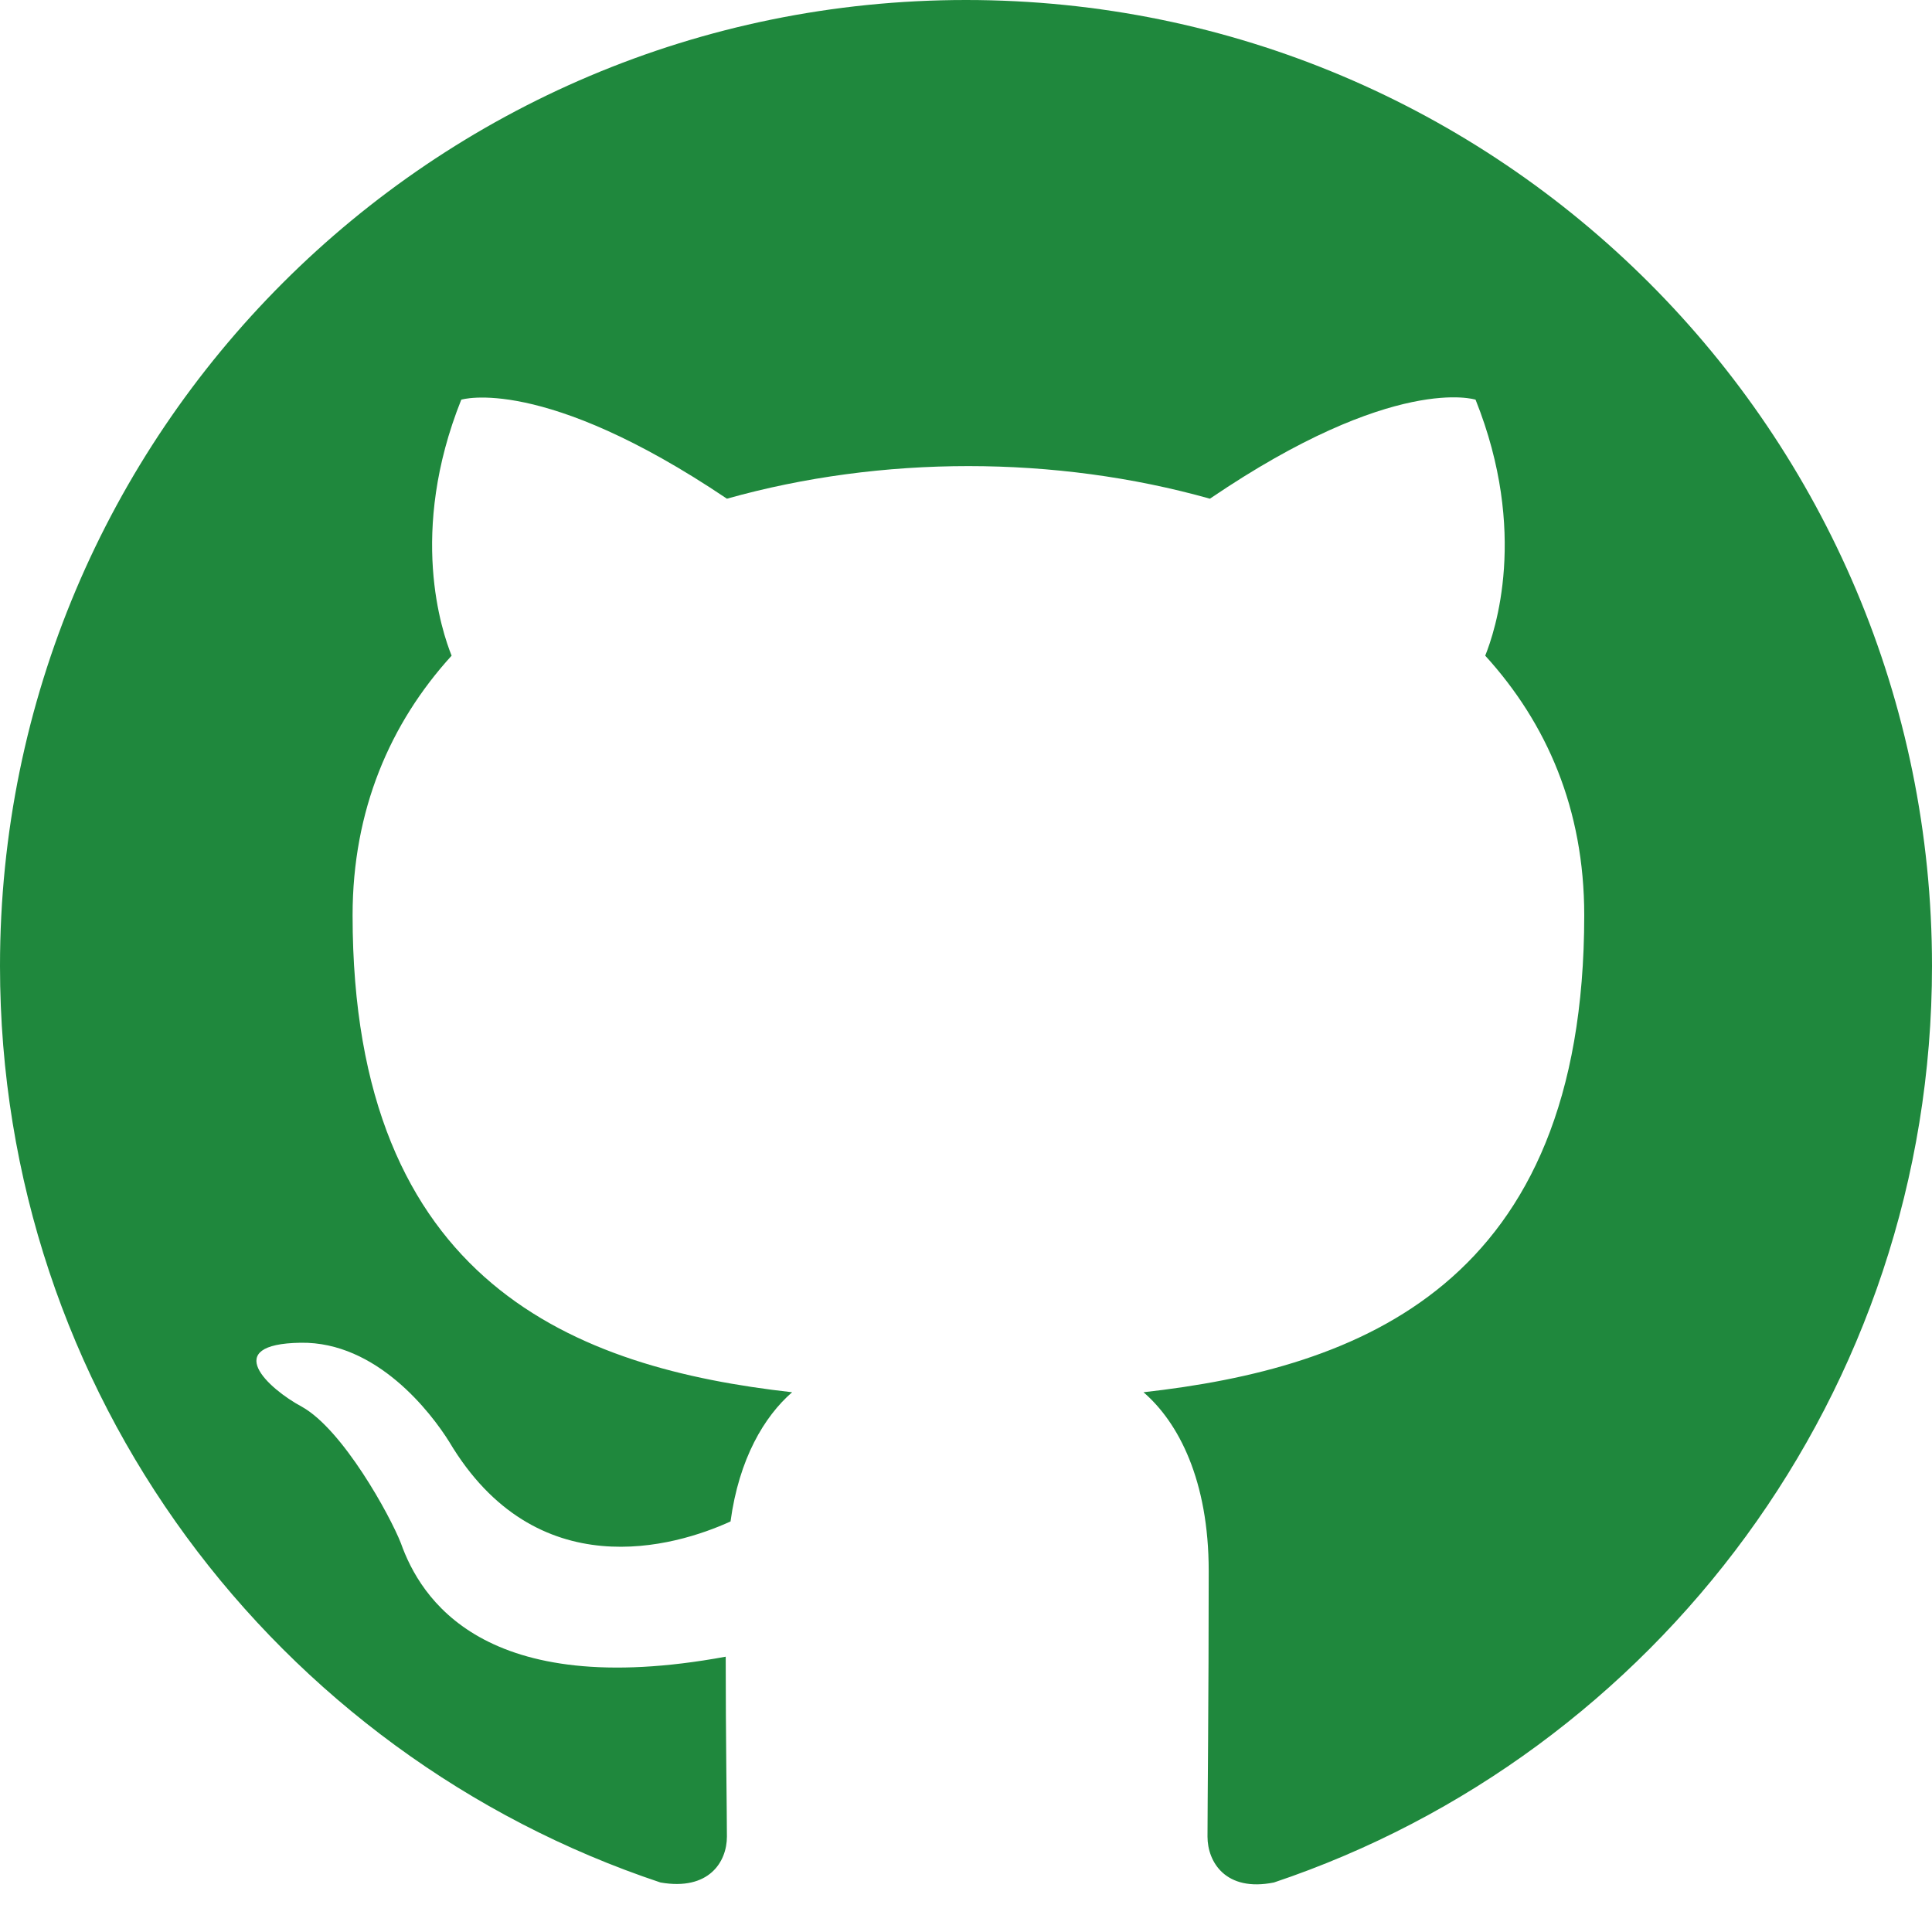
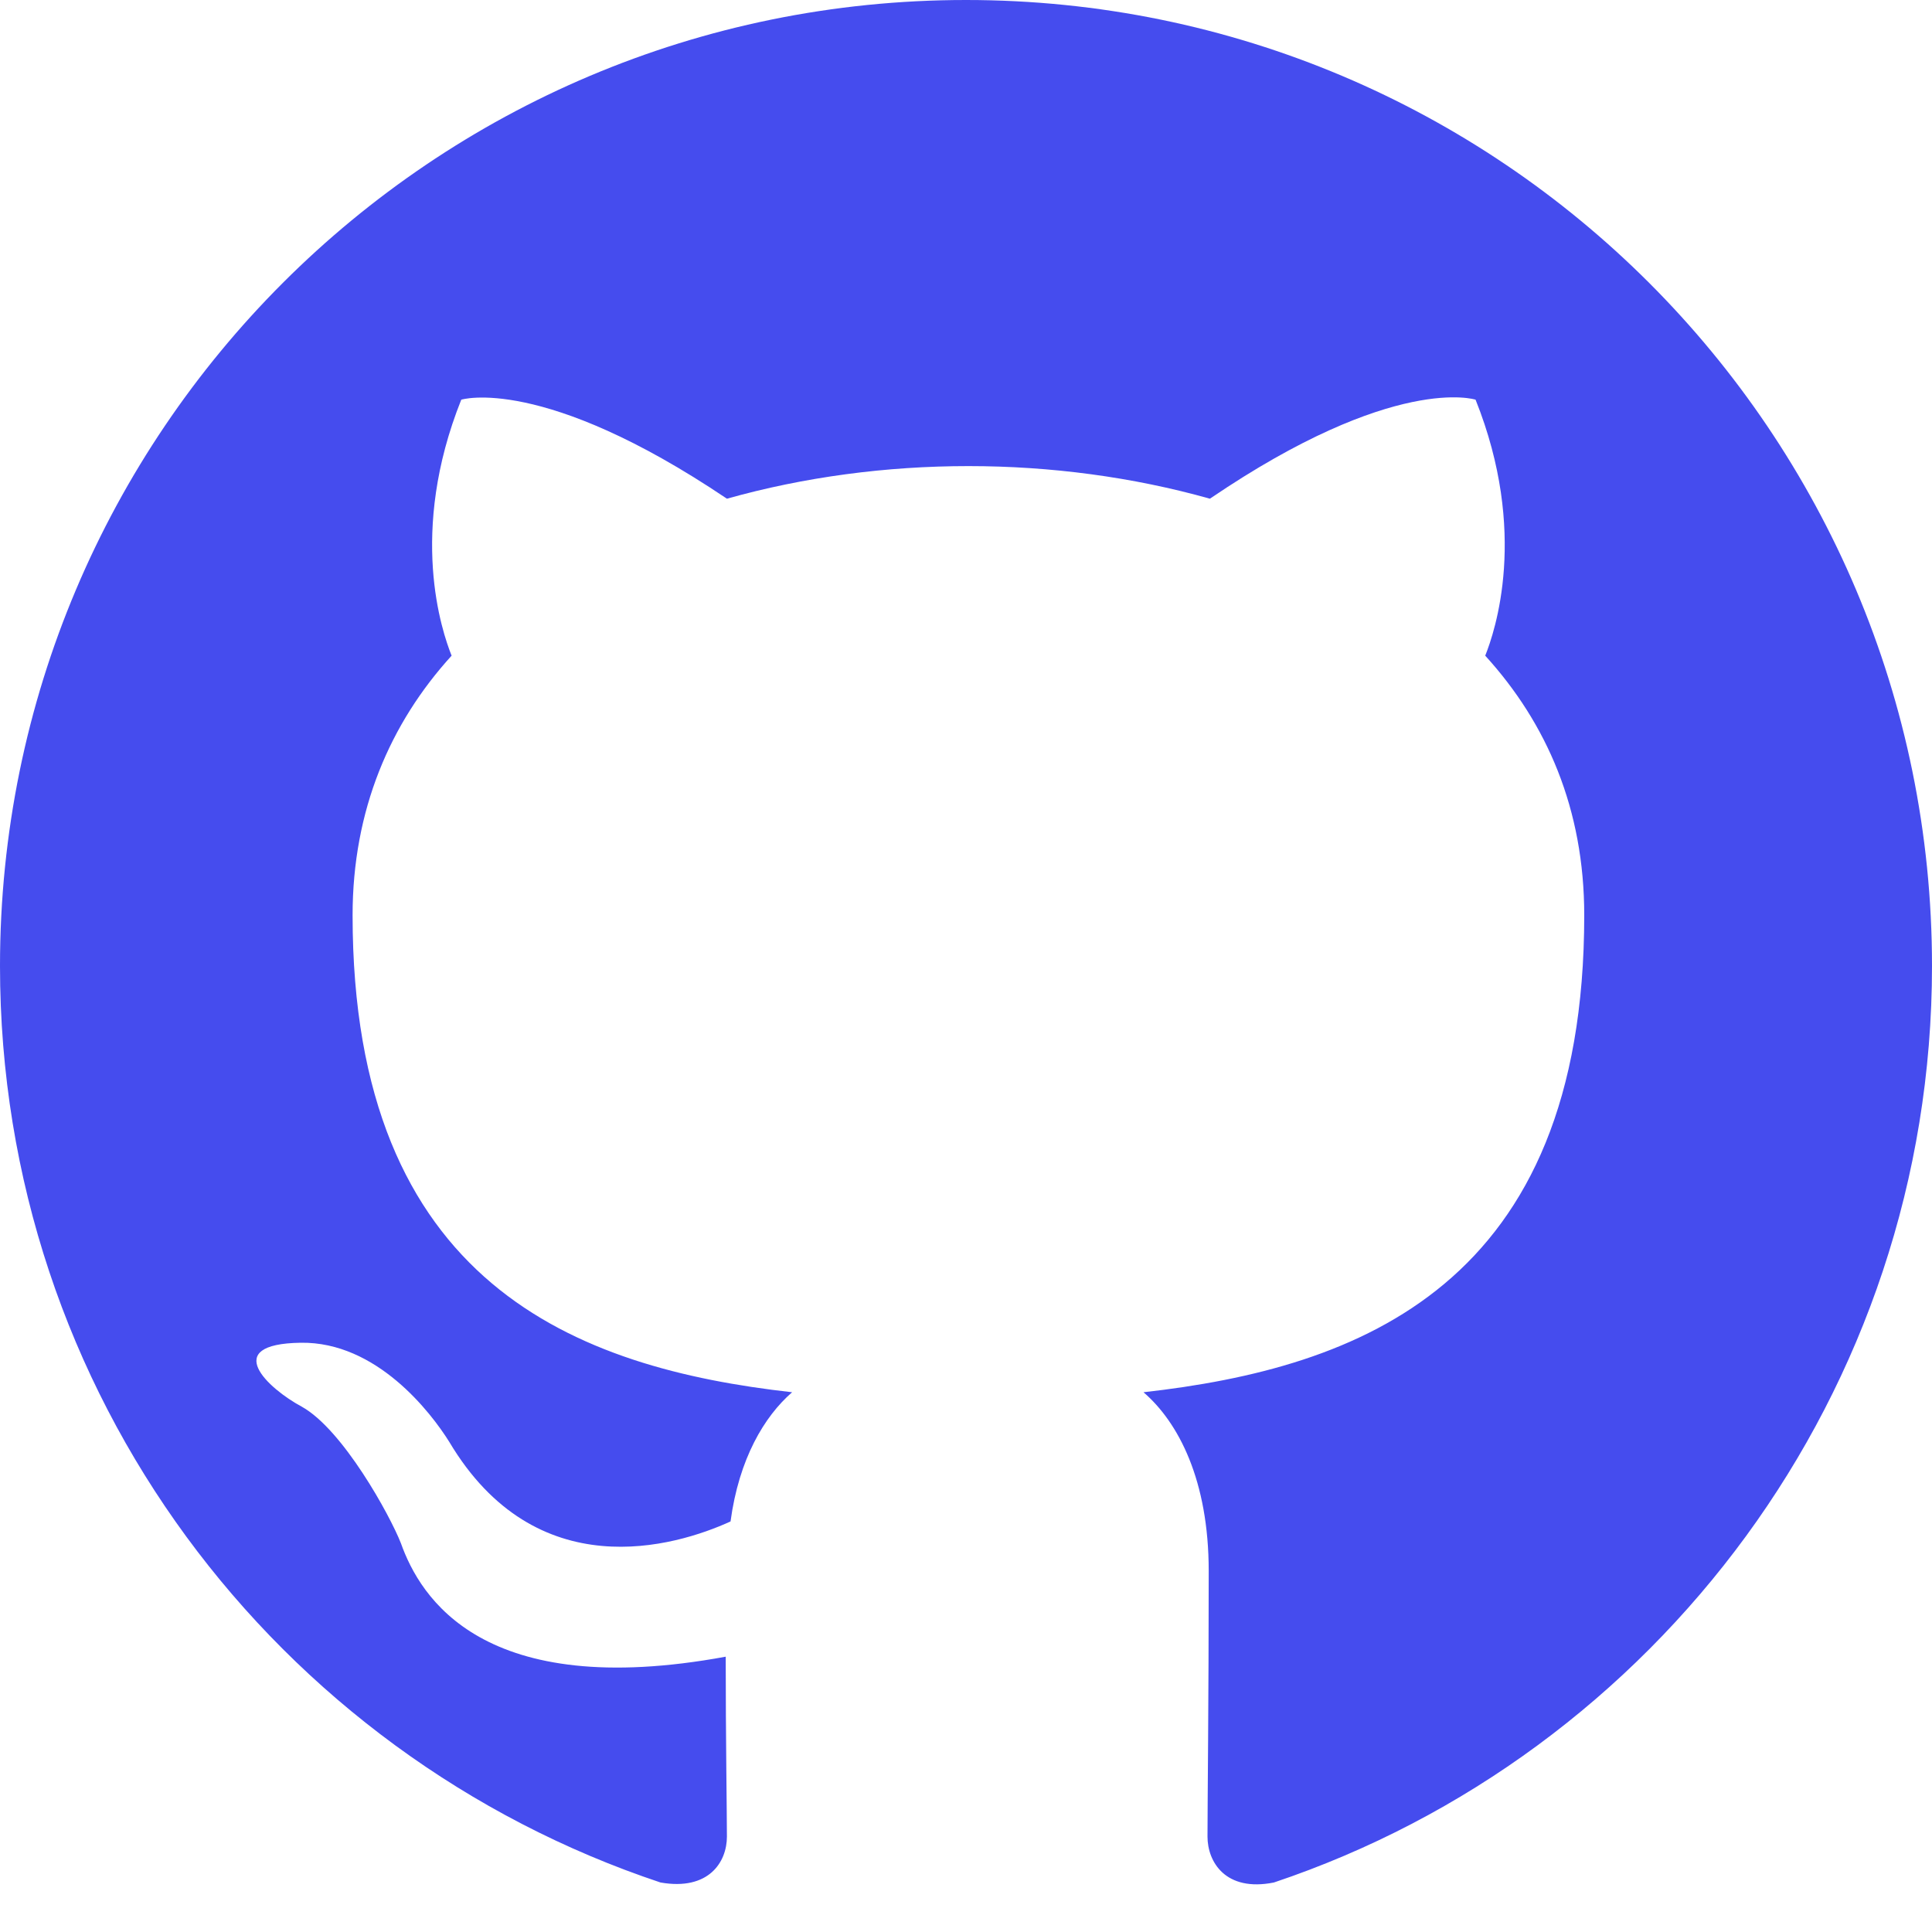
<svg xmlns="http://www.w3.org/2000/svg" width="32" height="32" viewBox="0 0 32 32" fill="none">
-   <path fill-rule="evenodd" clip-rule="evenodd" d="M16 0C7.16 0 0 7.16 0 16C0 23.08 4.58 29.06 10.94 31.18C11.74 31.32 12.04 30.84 12.04 30.42C12.04 30.04 12.02 28.78 12.02 27.44C8 28.18 6.96 26.46 6.64 25.56C6.46 25.1 5.68 23.68 5 23.3C4.44 23 3.64 22.26 4.98 22.24C6.24 22.22 7.14 23.4 7.44 23.88C8.88 26.3 11.18 25.62 12.1 25.2C12.24 24.16 12.66 23.46 13.12 23.06C9.56 22.66 5.84 21.28 5.84 15.16C5.84 13.42 6.46 11.98 7.48 10.86C7.32 10.46 6.76 8.82 7.64 6.62C7.64 6.62 8.98 6.2 12.04 8.26C13.32 7.9 14.68 7.72 16.04 7.72C17.4 7.72 18.76 7.9 20.04 8.26C23.1 6.18 24.44 6.62 24.44 6.62C25.32 8.82 24.76 10.46 24.6 10.86C25.62 11.98 26.24 13.4 26.24 15.16C26.24 21.3 22.5 22.66 18.94 23.06C19.52 23.56 20.02 24.52 20.02 26.02C20.02 28.16 20 29.88 20 30.42C20 30.84 20.3 31.34 21.1 31.18C27.42 29.06 32 23.06 32 16C32 7.16 24.84 0 16 0V0Z" fill="#1f883d" />
+   <path fill-rule="evenodd" clip-rule="evenodd" d="M16 0C7.16 0 0 7.16 0 16C0 23.08 4.58 29.06 10.94 31.18C11.74 31.32 12.04 30.84 12.04 30.42C12.04 30.04 12.02 28.78 12.02 27.44C8 28.18 6.96 26.46 6.64 25.56C6.46 25.1 5.68 23.68 5 23.3C4.44 23 3.64 22.26 4.98 22.24C6.24 22.22 7.14 23.4 7.44 23.88C8.88 26.3 11.18 25.62 12.1 25.2C12.24 24.16 12.66 23.46 13.12 23.06C9.56 22.66 5.84 21.28 5.84 15.16C5.84 13.42 6.46 11.98 7.48 10.86C7.32 10.46 6.76 8.82 7.64 6.62C7.64 6.62 8.98 6.2 12.04 8.26C13.32 7.9 14.68 7.72 16.04 7.72C17.4 7.72 18.76 7.9 20.04 8.26C23.1 6.18 24.44 6.62 24.44 6.62C25.32 8.82 24.76 10.46 24.6 10.86C25.62 11.98 26.24 13.4 26.24 15.16C26.24 21.3 22.5 22.66 18.94 23.06C19.52 23.56 20.02 24.52 20.02 26.02C20.02 28.16 20 29.88 20 30.42C20 30.84 20.3 31.34 21.1 31.18C27.42 29.06 32 23.06 32 16C32 7.16 24.84 0 16 0V0Z" fill="#454cee" />
</svg>
